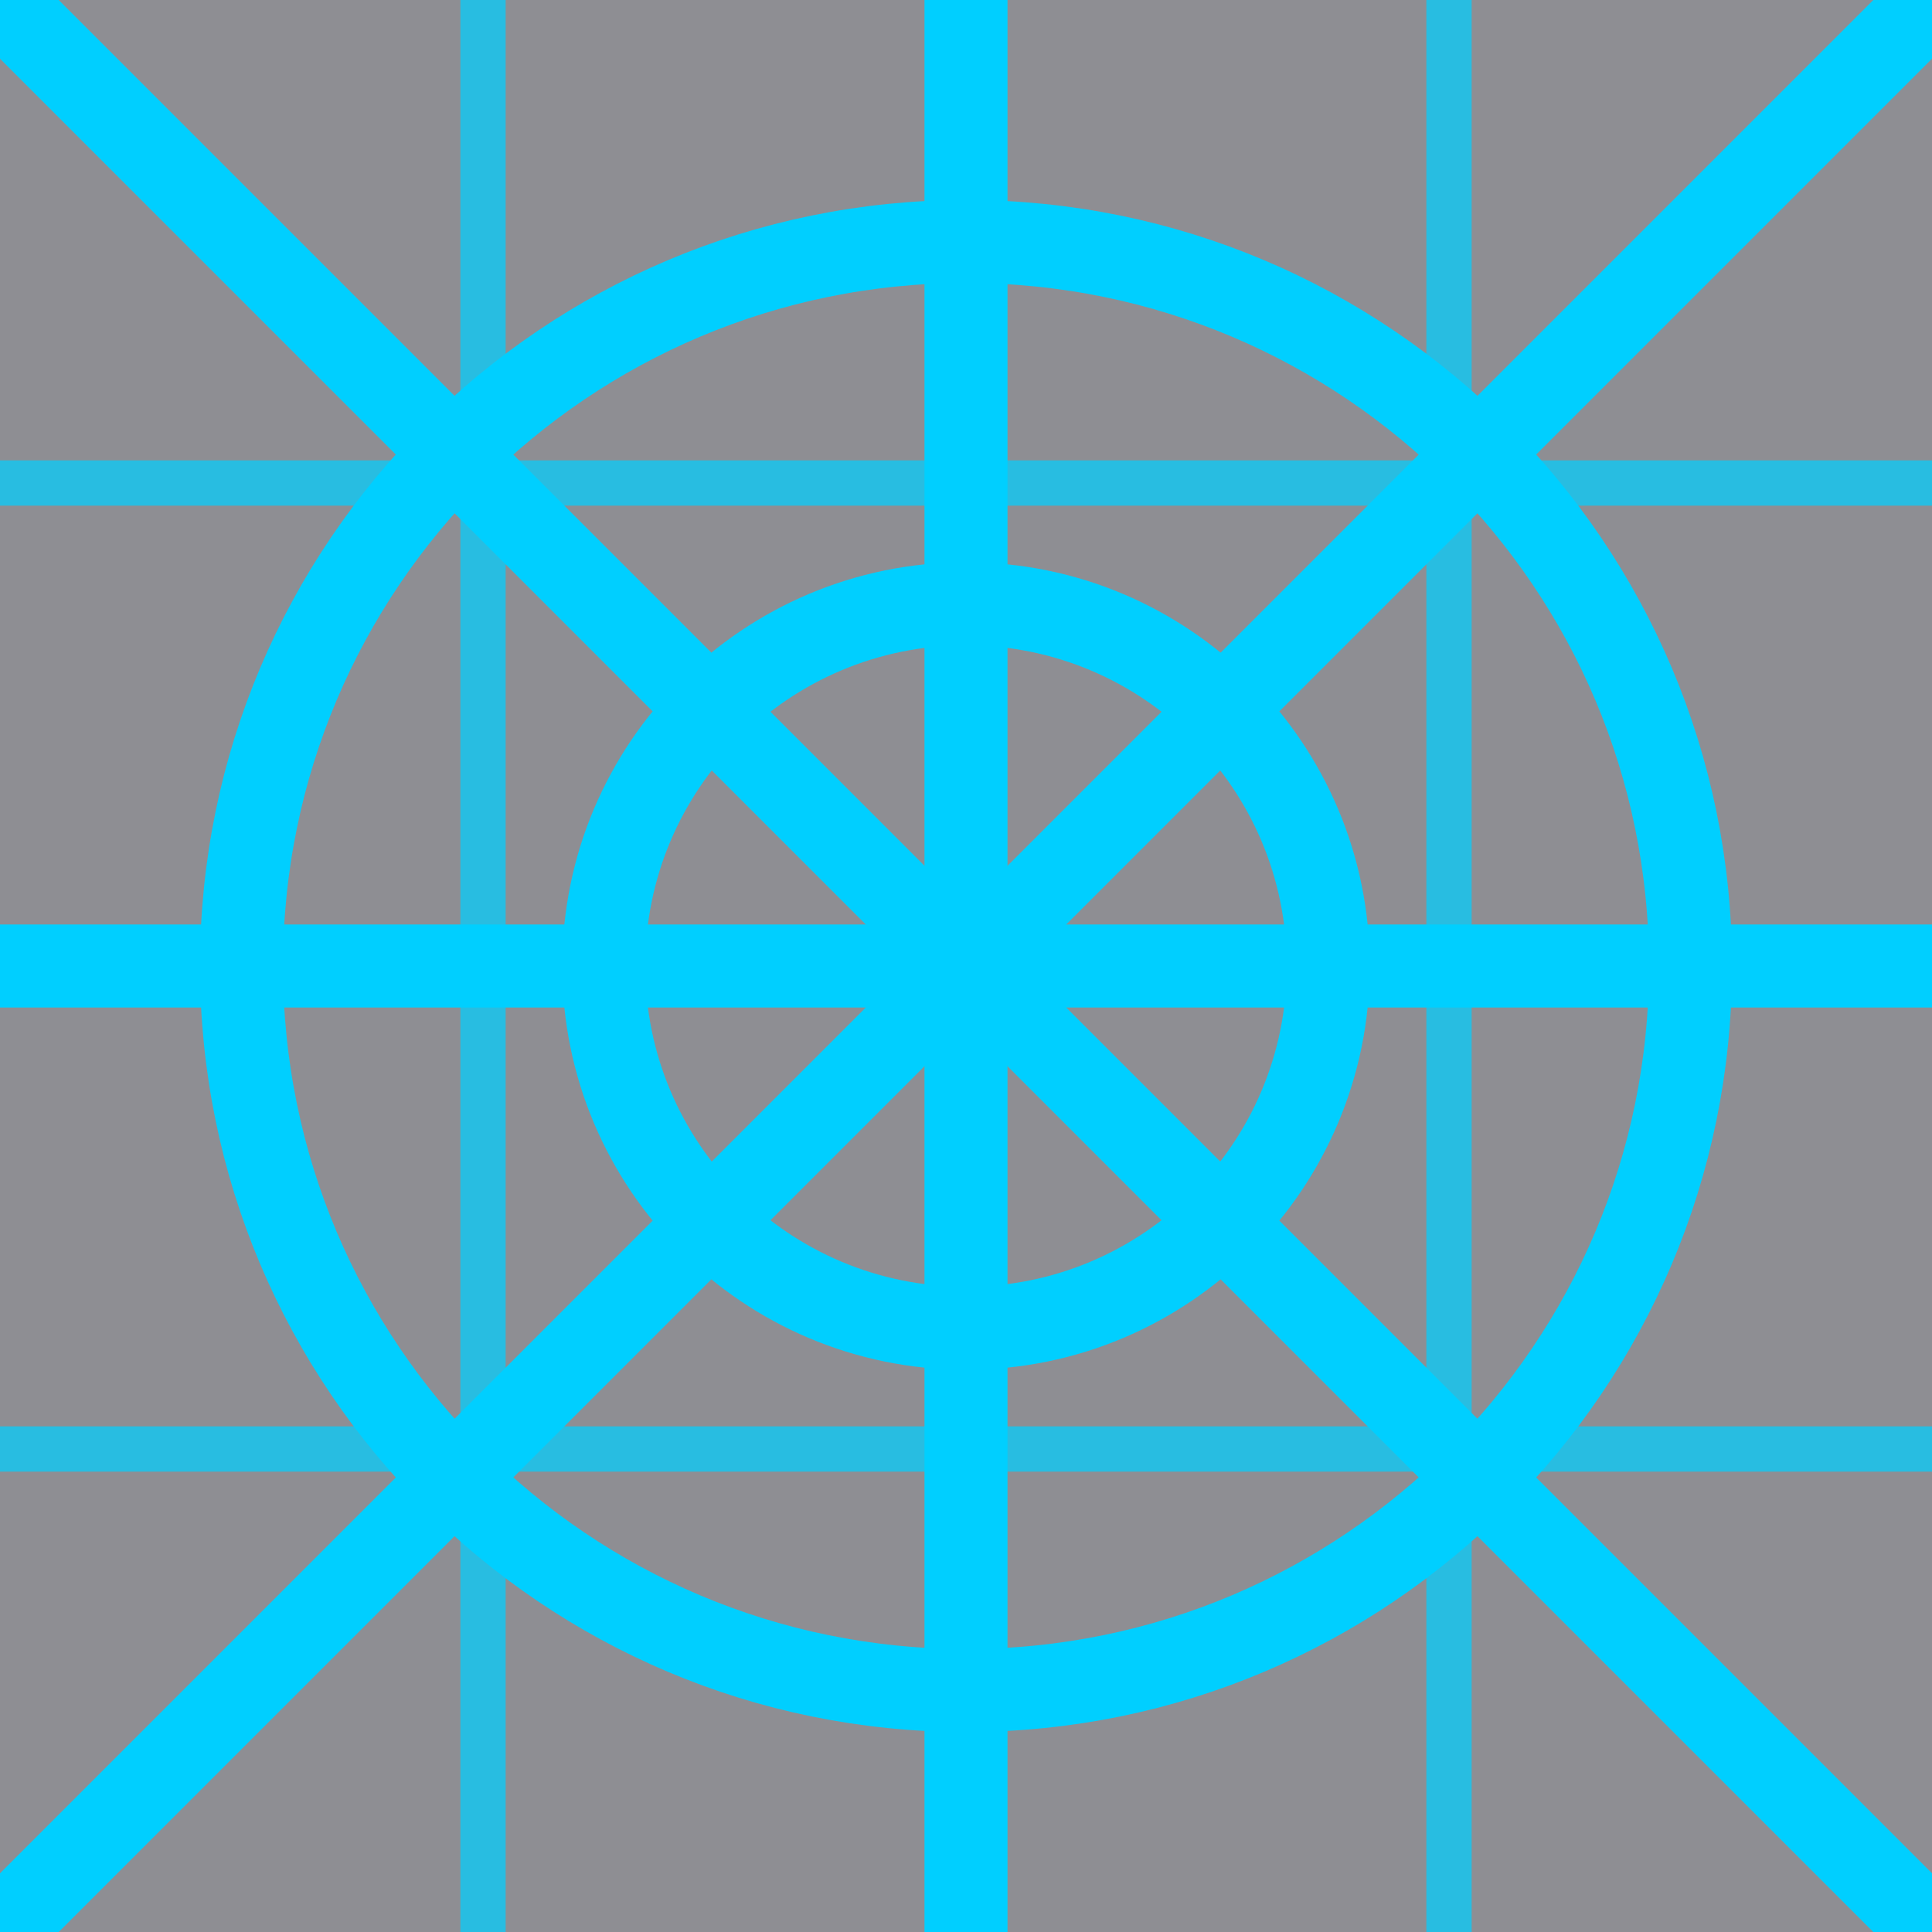
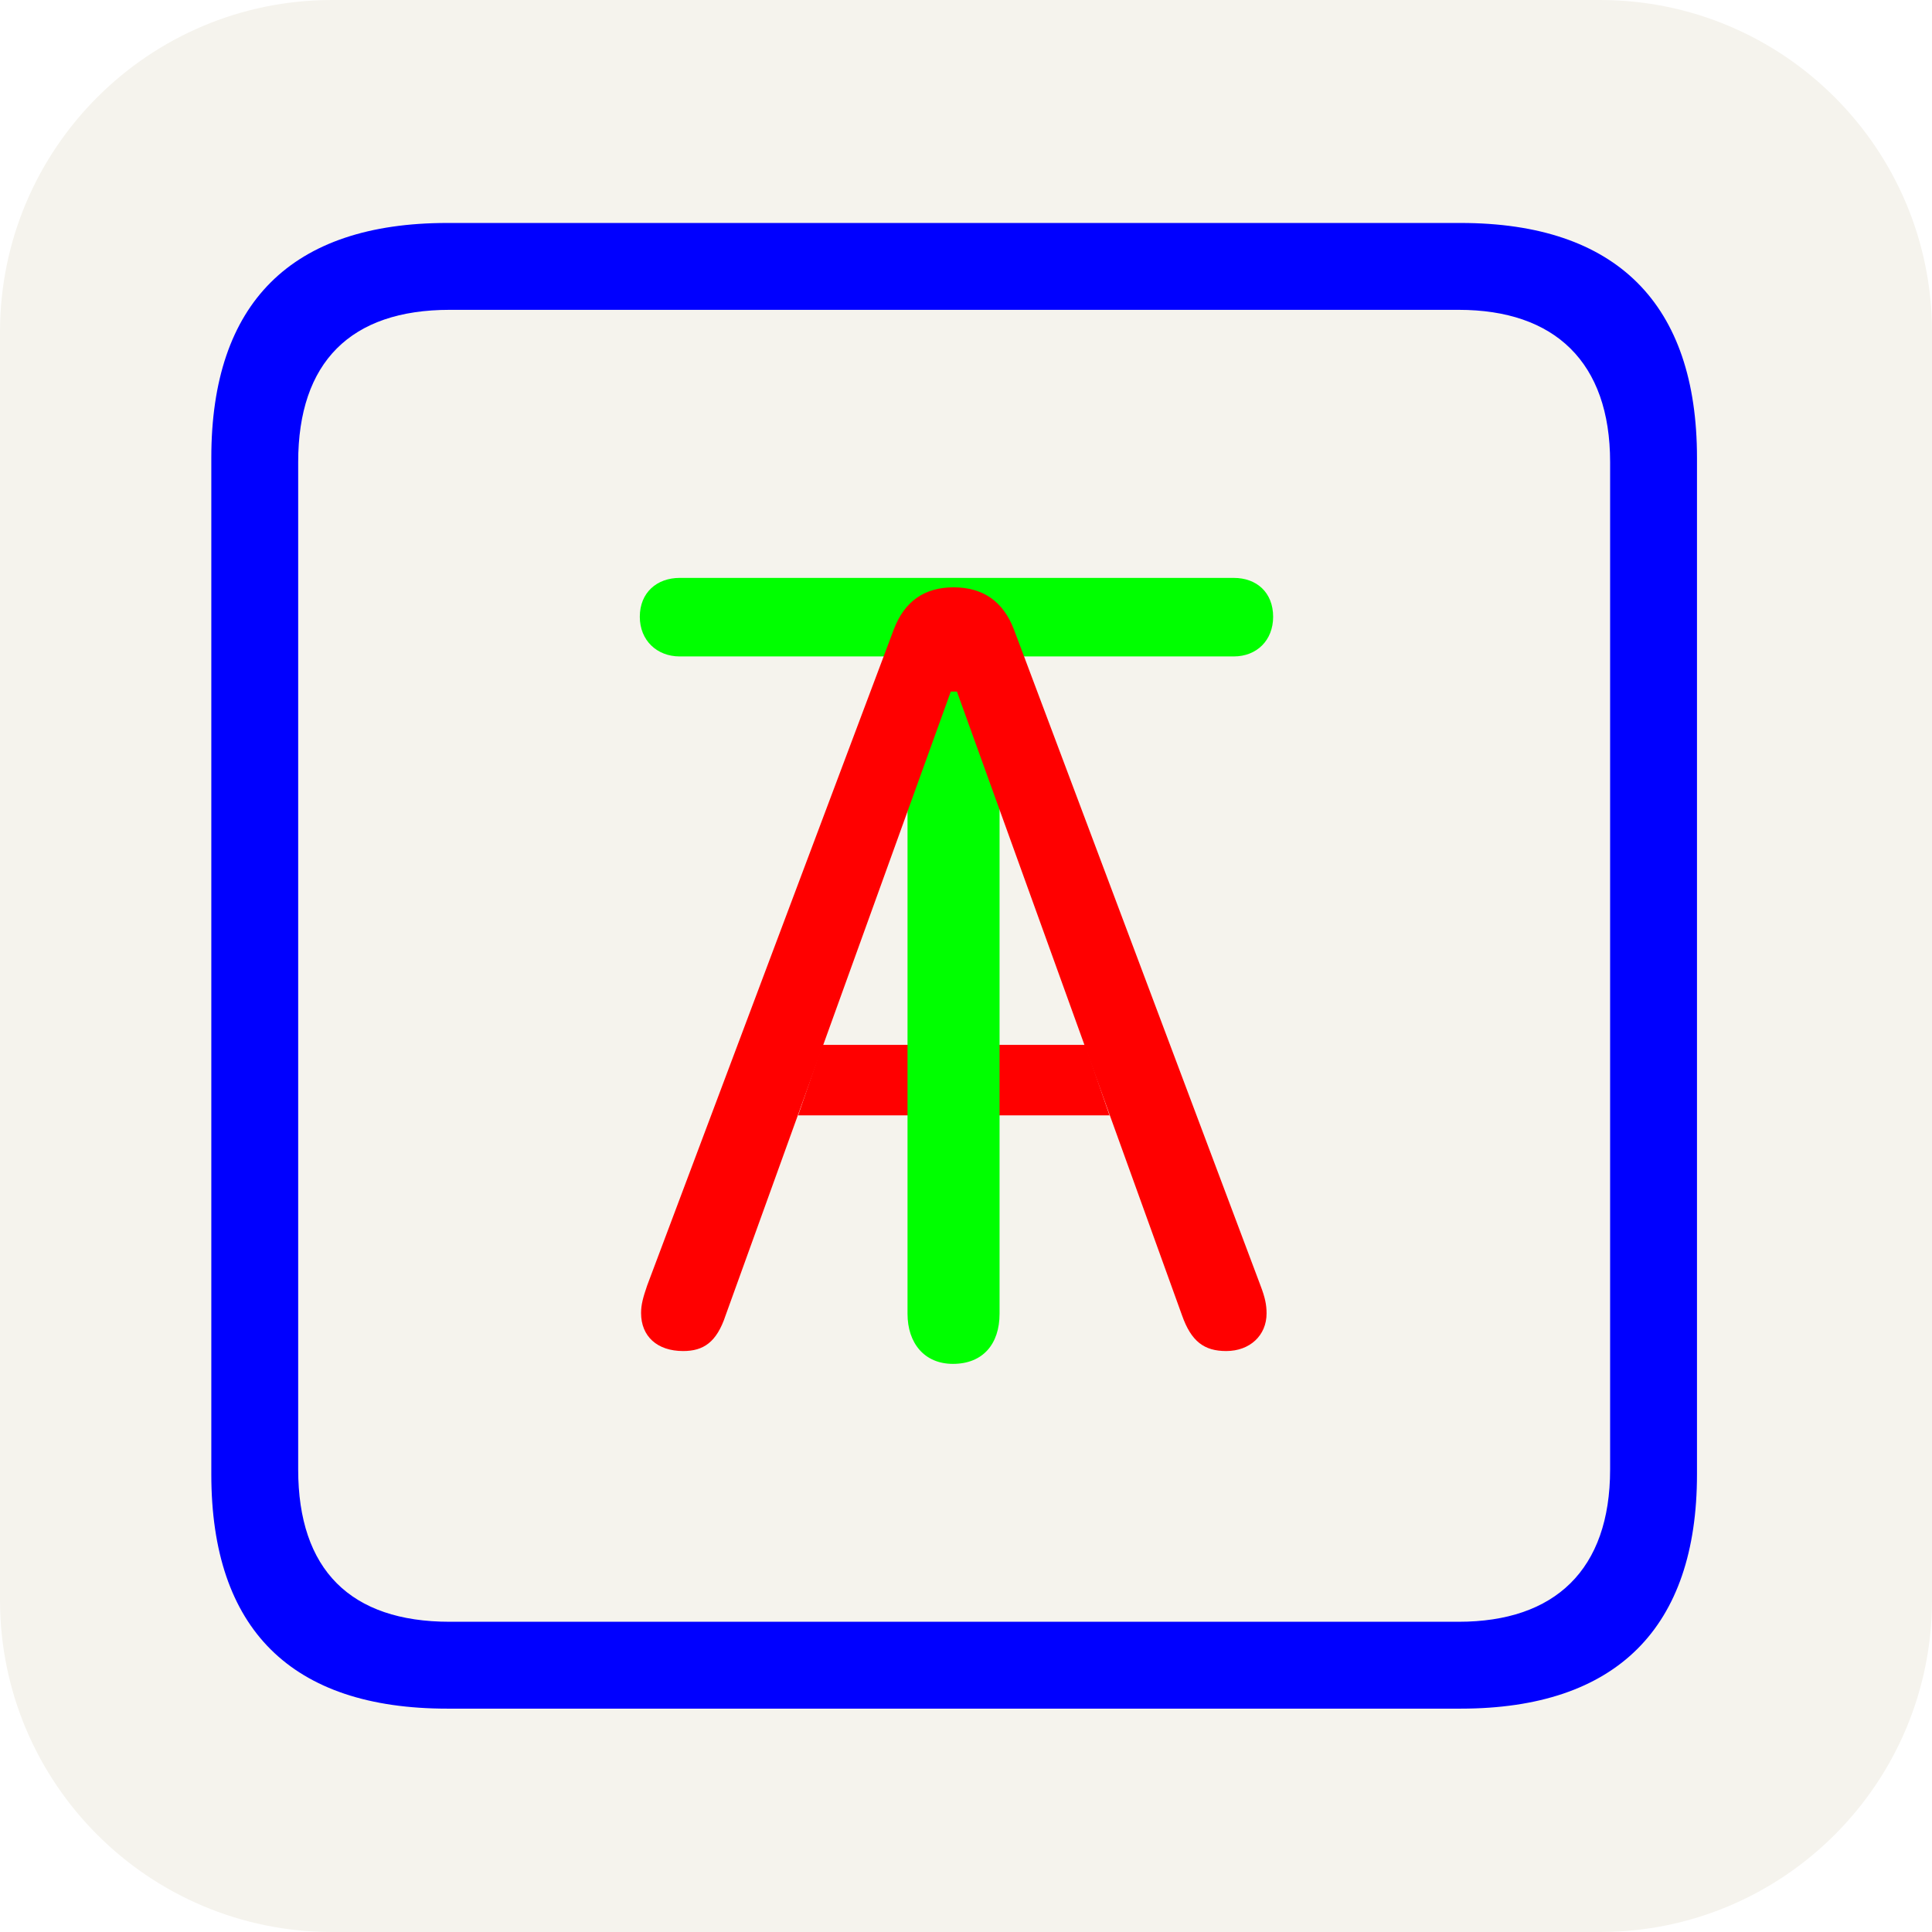
- <svg xmlns="http://www.w3.org/2000/svg" viewBox="0 0 64 64">
-   <rect width="64" height="64" fill="#8E8E93" />
-   <g fill="none" stroke="#00CFFF" stroke-width="1.5" stroke-miterlimit="10" opacity="0.72">
-     <path d="M0 16H64M0 48H64" />
-     <path d="M16 0V64M48 0V64" />
-   </g>
-   <g fill="none" stroke="#00CFFF" stroke-width="2.75" stroke-miterlimit="10">
-     <path d="M0 32H64M32 0V64" />
-     <path d="M0 0L64 64M64 0L0 64" />
-     <circle cx="32" cy="32" r="24" />
-     <circle cx="32" cy="32" r="12" />
-   </g>
+ <svg xmlns="http://www.w3.org/2000/svg" width="512" height="512" viewBox="0 0 512 512">
+   <rect width="512" height="512" rx="88" fill="#f5f3ed" />
+   <svg x="56" y="56" width="400" height="400" viewBox="0 0 22.987 22.632">
+     <path fill="#0000FF" d="M3.593 22.626L19.026 22.626C21.404 22.626 22.626 21.392 22.626 19.057L22.626 3.576C22.626 1.234 21.404 0 19.026 0L3.593 0C1.222 0 0 1.215 0 3.576L0 19.057C0 21.418 1.222 22.626 3.593 22.626ZM3.629 21.303C2.123 21.303 1.323 20.514 1.323 18.983L1.323 3.642C1.323 2.119 2.123 1.323 3.629 1.323L18.997 1.323C20.459 1.323 21.303 2.119 21.303 3.642L21.303 18.983C21.303 20.514 20.459 21.303 18.997 21.303Z" />
+     <path fill="#FF0000" d="M8.937 13.591L13.679 13.591L13.309 12.517L9.307 12.517Z" />
+     <g transform="scale(1.05) translate(-.5 -.5)">
+       <path fill="#00FF00" d="M11.257 17.048C11.69 17.048 11.933 16.761 11.933 16.321L11.933 6.787L15.33 6.787C15.662 6.787 15.901 6.555 15.901 6.212C15.901 5.86 15.662 5.648 15.33 5.648L7.293 5.648C6.964 5.648 6.715 5.86 6.715 6.212C6.715 6.555 6.964 6.787 7.293 6.787L10.598 6.787L10.598 16.321C10.598 16.748 10.843 17.048 11.257 17.048Z" />
+     </g>
+     <path fill="#FF0000" d="M7.186 17.18C7.495 17.18 7.696 17.047 7.832 16.638L11.262 7.136L11.355 7.136L14.784 16.638C14.924 17.034 15.121 17.18 15.456 17.18C15.815 17.18 16.071 16.944 16.071 16.607C16.071 16.475 16.048 16.364 15.978 16.181L12.225 6.195C12.061 5.762 11.751 5.549 11.304 5.549C10.861 5.549 10.555 5.762 10.392 6.195L6.638 16.181C6.575 16.364 6.545 16.475 6.545 16.601C6.545 16.954 6.788 17.18 7.186 17.18Z" />
+   </svg>
</svg>
